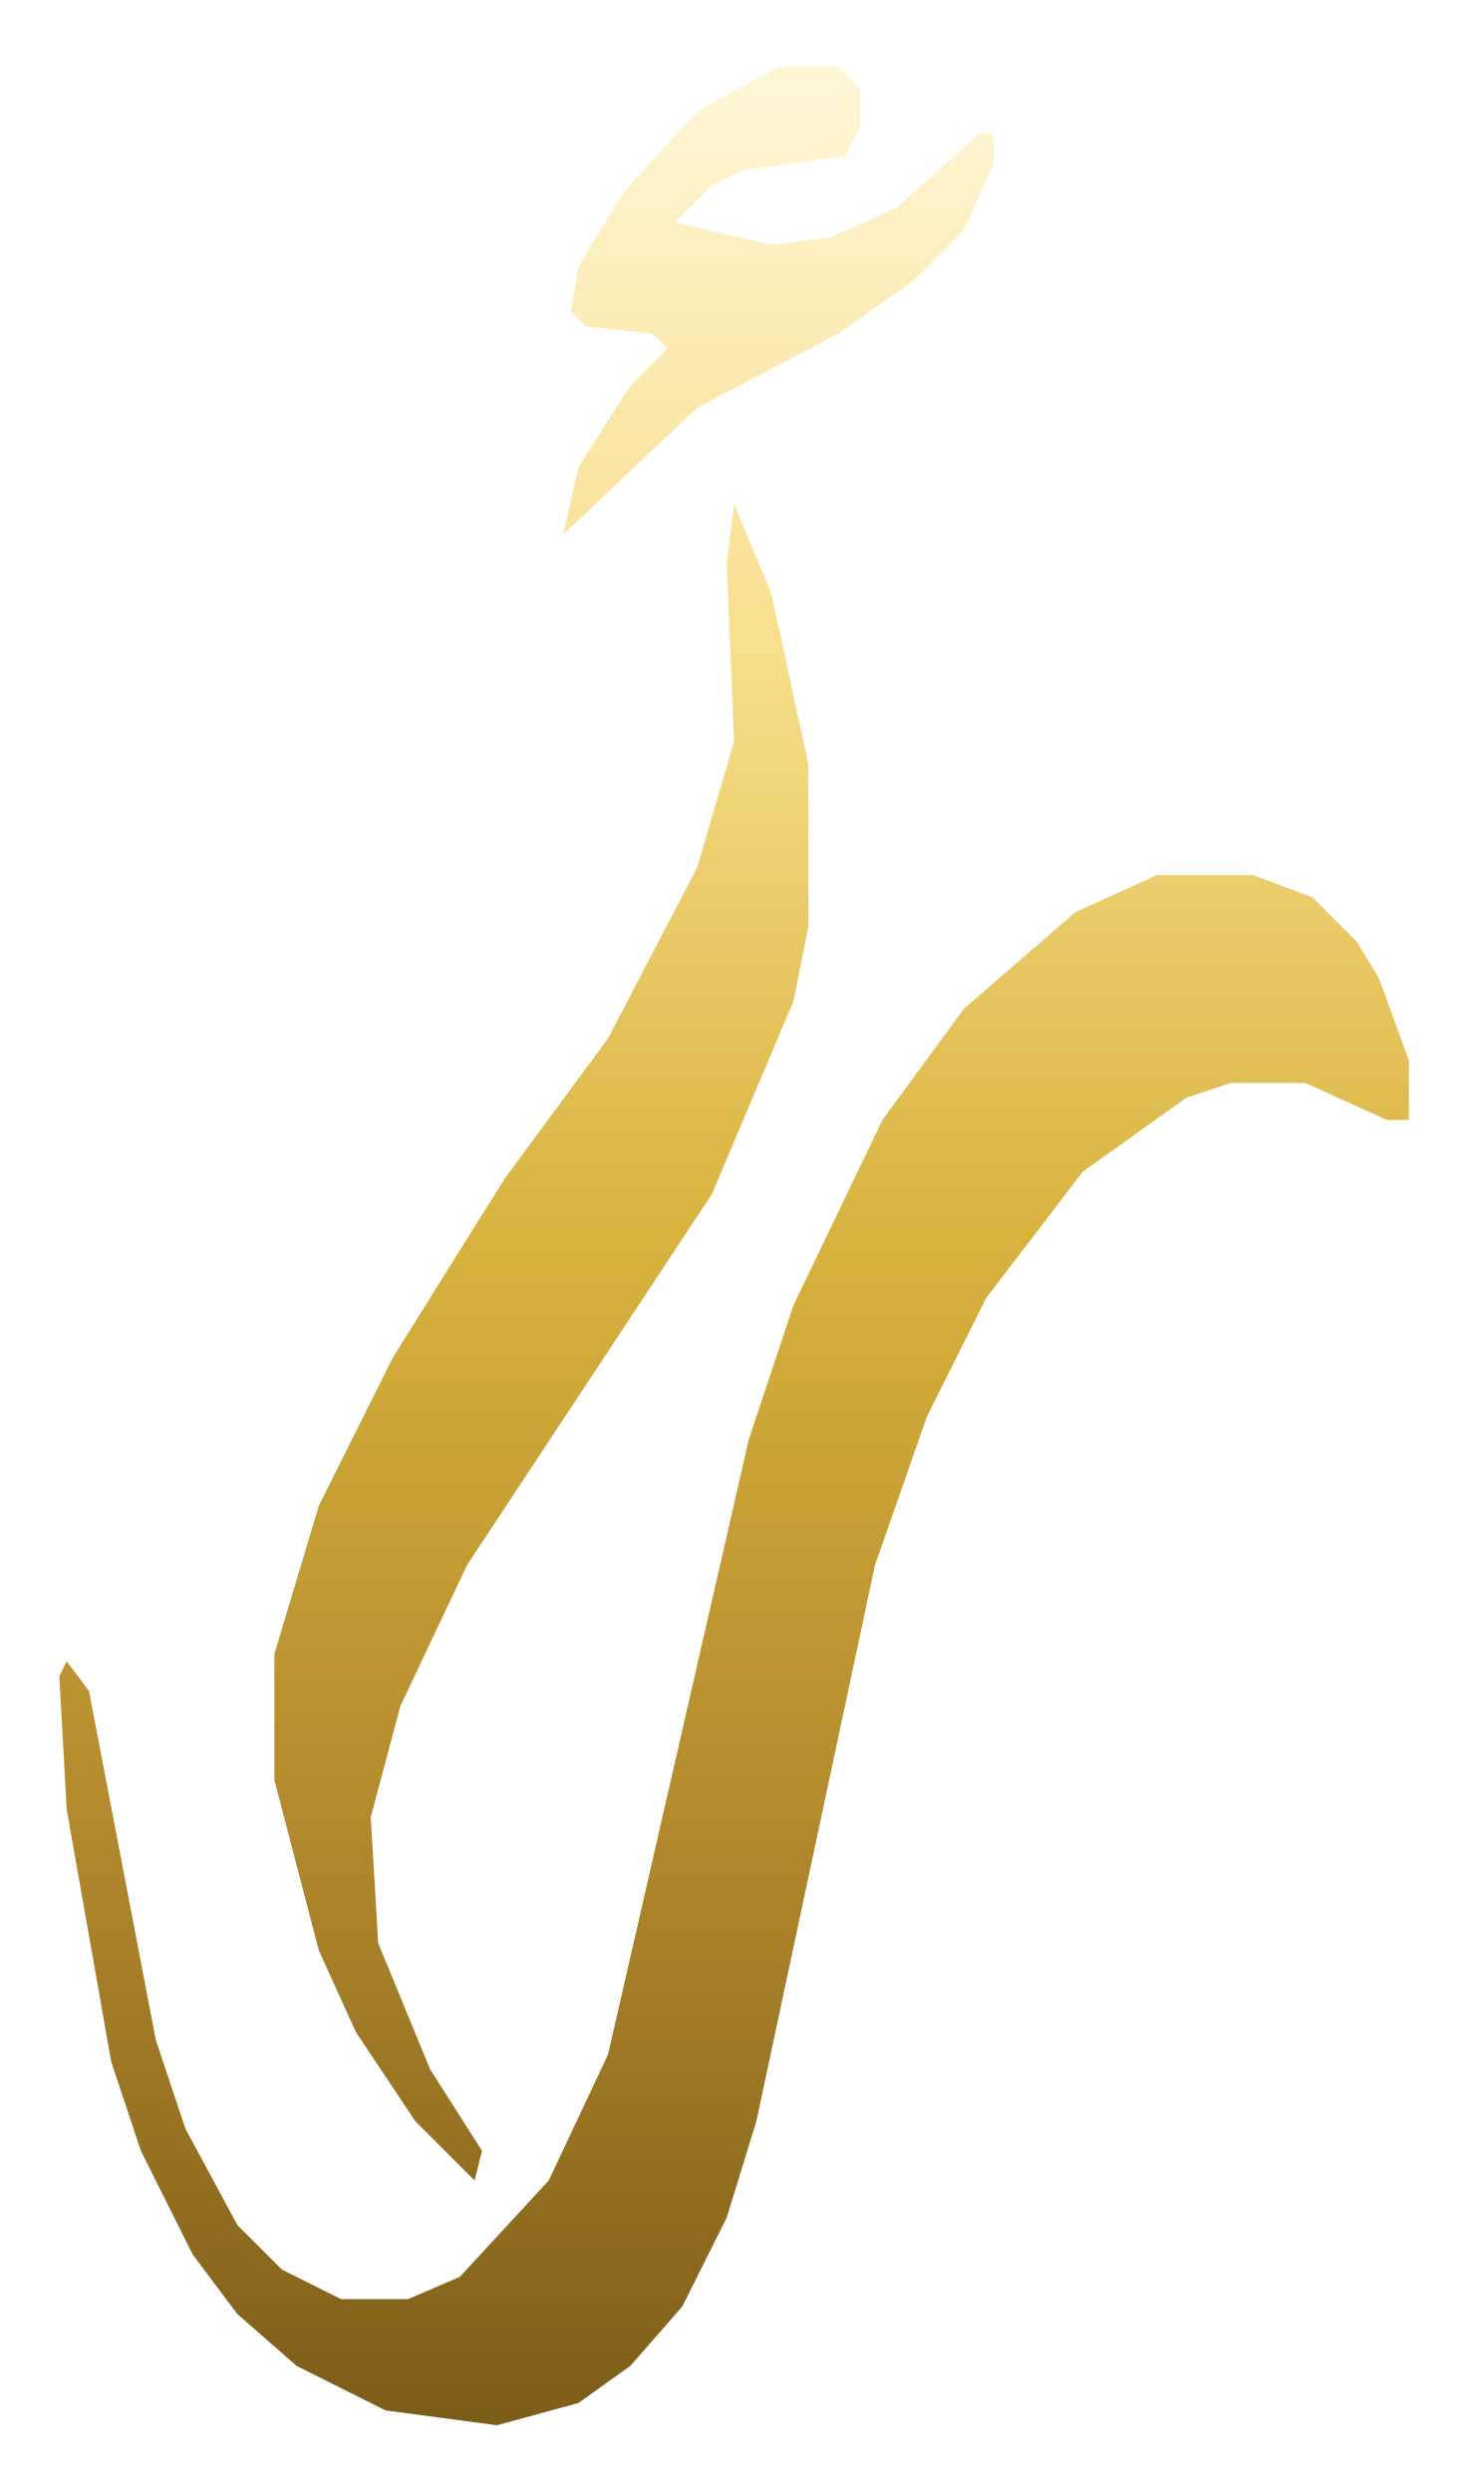
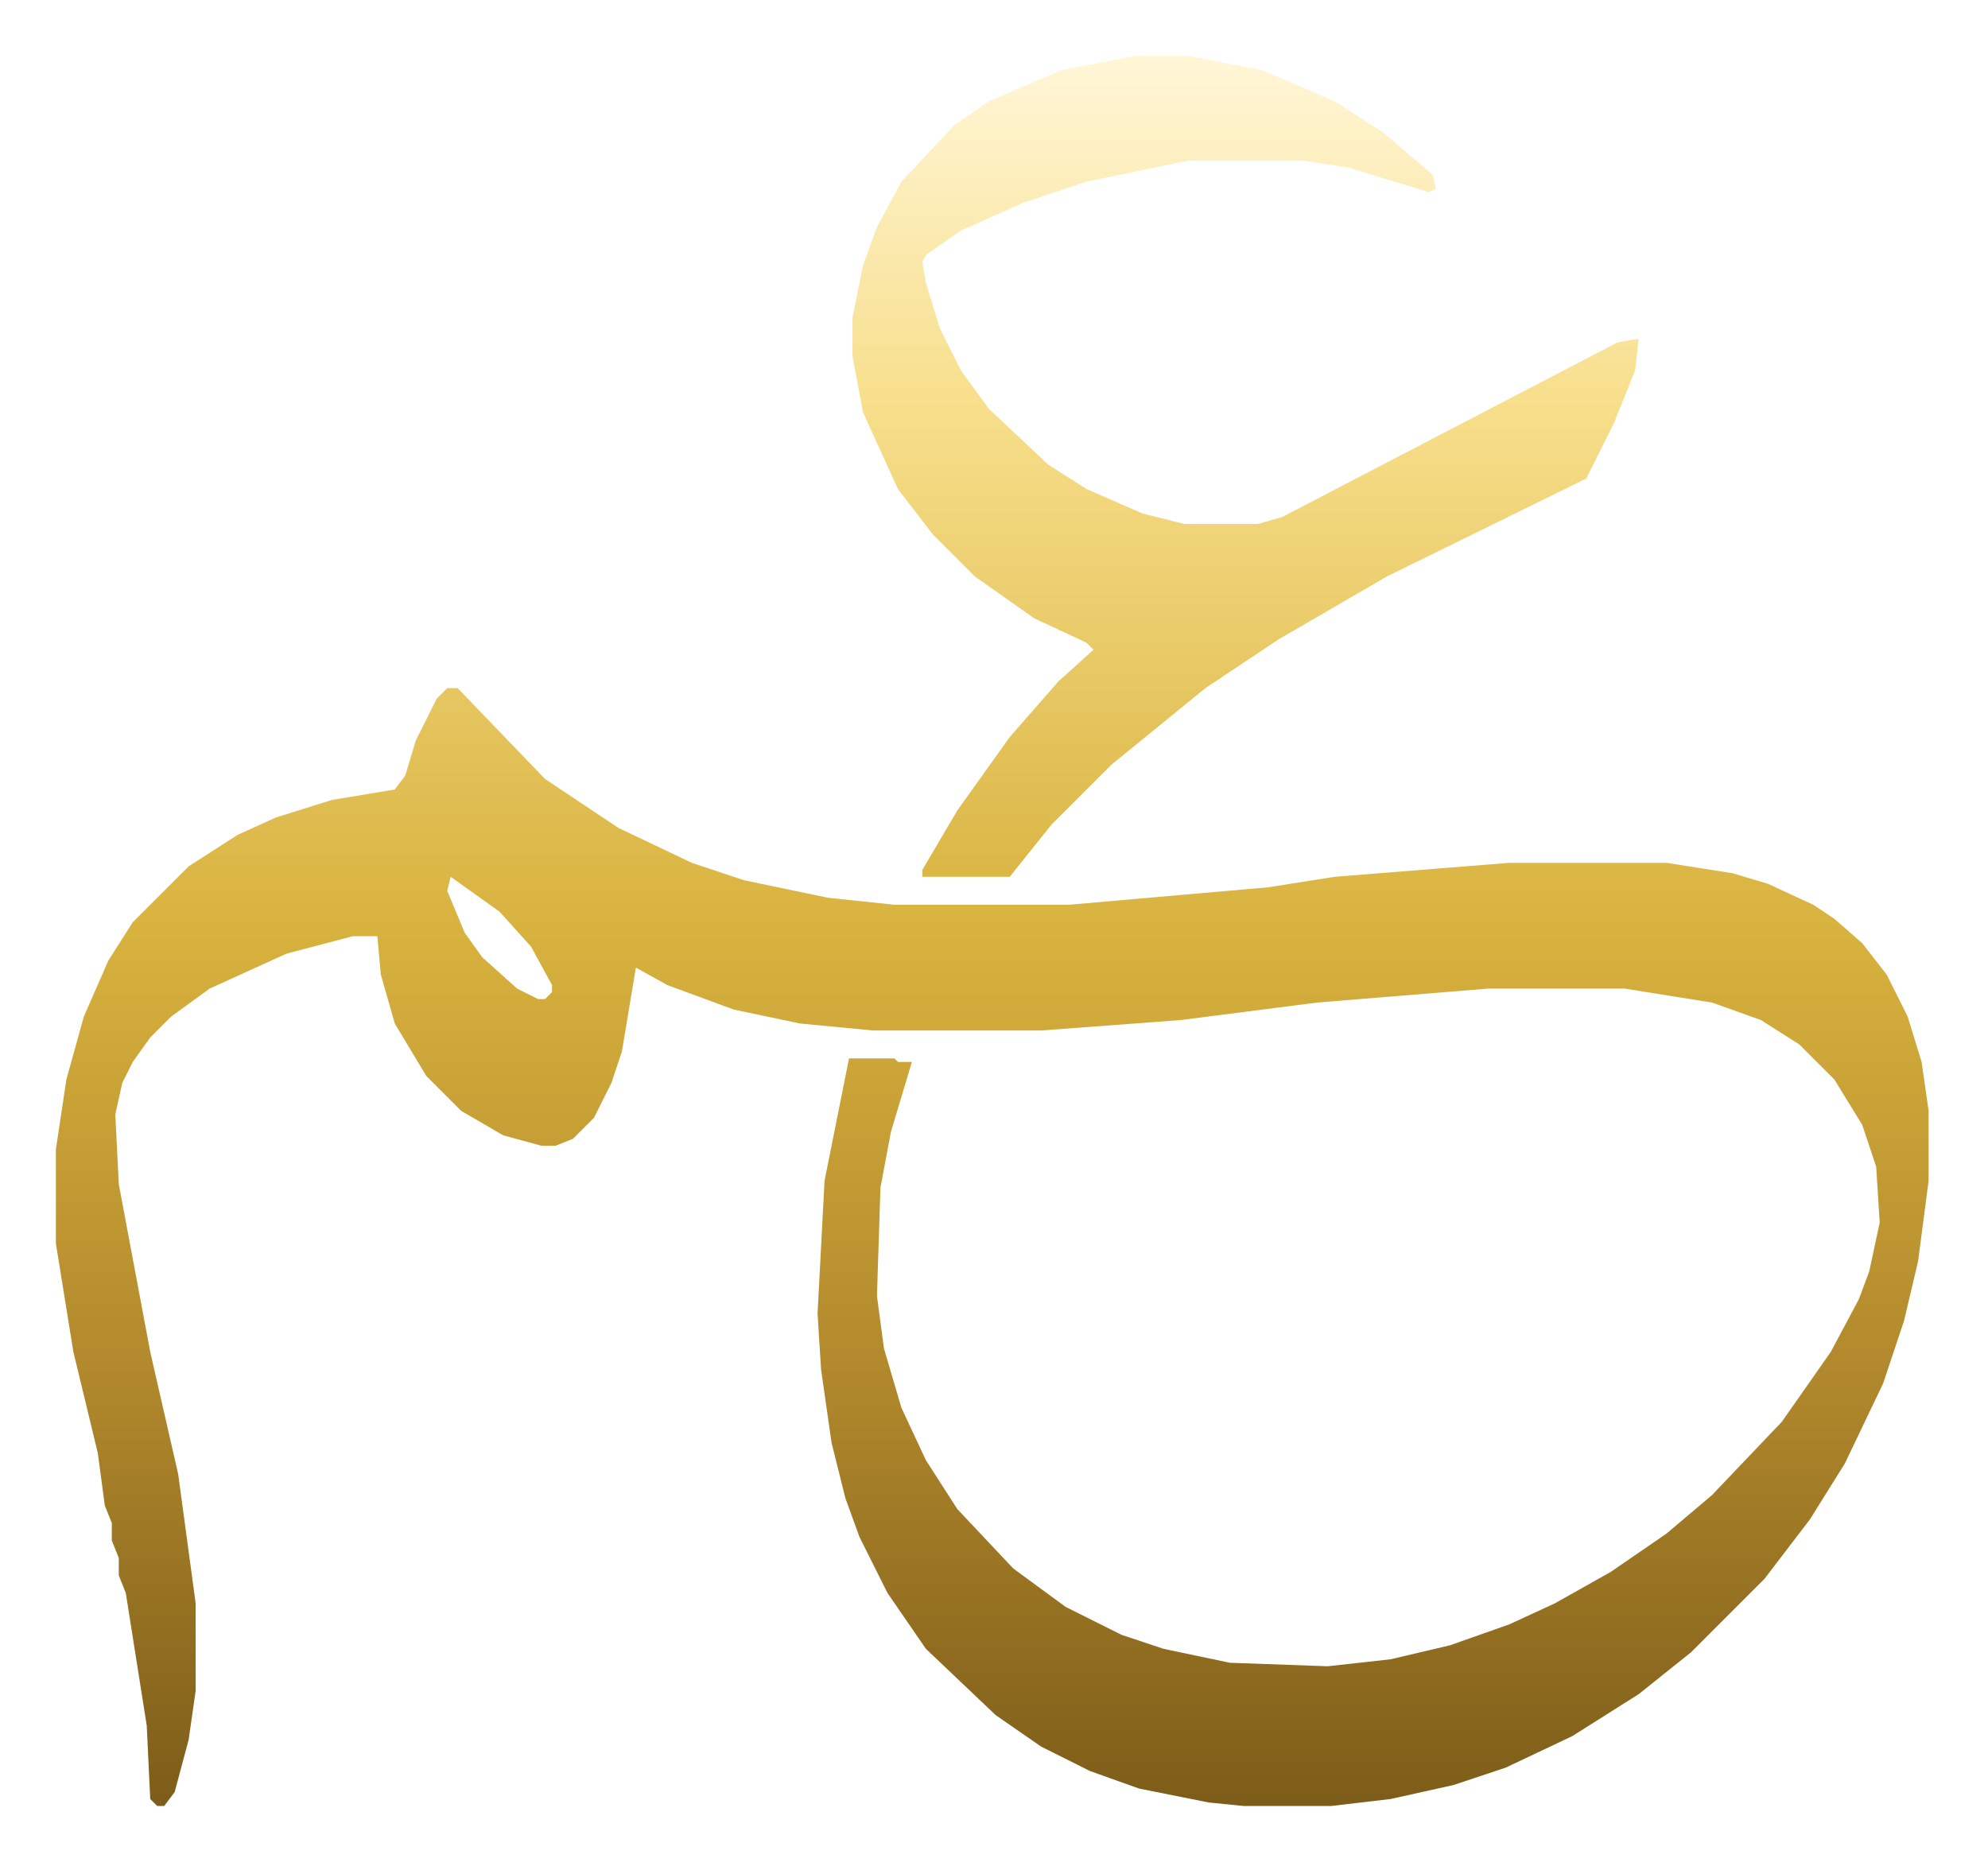
- <svg xmlns="http://www.w3.org/2000/svg" viewBox="0 0 200 336" fill="none">
+ <svg xmlns="http://www.w3.org/2000/svg" viewBox="0 0 569 534" fill="none">
  <defs>
    <linearGradient id="monogramGold" x1="0%" y1="0%" x2="0%" y2="100%">
      <stop offset="0%" stop-color="#FFF6D6" />
-       <stop offset="25%" stop-color="#F7DE8A" />
+       <stop offset="20%" stop-color="#F7DE8A" />
      <stop offset="50%" stop-color="#D8B23E" />
      <stop offset="75%" stop-color="#B2892C" />
      <stop offset="100%" stop-color="#7D5D19" />
    </linearGradient>
  </defs>
-   <path d="M 177 121 L 169 118 L 156 118 L 145 123 L 130 136 L 119 151 L 107 176 L 101 194 L 82 277 L 74 294 L 62 307 L 55 310 L 46 310 L 38 306 L 32 300 L 25 287 L 21 275 L 12 228 L 9 224 L 8 226 L 9 244 L 15 278 L 19 290 L 26 304 L 32 312 L 40 319 L 52 325 L 67 327 L 78 324 L 85 319 L 92 311 L 98 299 L 102 286 L 118 211 L 125 191 L 133 175 L 146 158 L 160 148 L 166 146 L 176 146 L 187 151 L 190 151 L 190 143 L 186 132 L 183 127 Z M 99 68 L 98 76 L 99 100 L 94 117 L 82 140 L 68 159 L 53 183 L 43 203 L 37 223 L 37 240 L 43 263 L 48 274 L 56 286 L 64 294 L 65 290 L 58 279 L 51 262 L 50 245 L 54 230 L 63 211 L 96 161 L 107 135 L 109 125 L 109 103 L 104 80 Z M 134 18 L 132 18 L 121 28 L 112 32 L 104 33 L 91 30 L 96 25 L 100 23 L 114 21 L 116 17 L 116 12 L 113 9 L 105 9 L 94 15 L 84 26 L 78 36 L 77 42 L 79 44 L 88 45 L 90 47 L 85 52 L 78 63 L 76 72 L 94 55 L 113 45 L 123 38 L 130 31 L 134 22 Z" fill="url(#monogramGold)" fill-rule="evenodd" />
+   <path d="M 19 309 L 16 329 L 16 356 L 21 387 L 28 416 L 30 431 L 32 436 L 32 441 L 34 446 L 34 451 L 36 456 L 42 494 L 43 515 L 45 517 L 47 517 L 50 513 L 54 498 L 56 484 L 56 459 L 51 422 L 43 387 L 34 339 L 33 319 L 35 310 L 38 304 L 43 297 L 49 291 L 60 283 L 82 273 L 101 268 L 108 268 L 109 279 L 113 293 L 122 308 L 132 318 L 144 325 L 155 328 L 159 328 L 164 326 L 170 320 L 175 310 L 178 301 L 182 277 L 191 282 L 210 289 L 229 293 L 250 295 L 298 295 L 338 292 L 377 287 L 426 283 L 465 283 L 490 287 L 504 292 L 515 299 L 525 309 L 533 322 L 537 334 L 538 350 L 535 364 L 532 372 L 524 387 L 510 407 L 490 428 L 477 439 L 461 450 L 445 459 L 432 465 L 415 471 L 398 475 L 380 477 L 352 476 L 333 472 L 321 468 L 305 460 L 290 449 L 274 432 L 265 418 L 258 403 L 253 386 L 251 371 L 252 340 L 255 324 L 261 304 L 257 304 L 256 303 L 243 303 L 236 338 L 234 376 L 235 392 L 238 413 L 242 429 L 246 440 L 254 456 L 265 472 L 285 491 L 298 500 L 312 507 L 326 512 L 346 516 L 356 517 L 381 517 L 398 515 L 416 511 L 431 506 L 450 497 L 469 485 L 484 473 L 505 452 L 518 435 L 528 419 L 539 396 L 545 378 L 549 361 L 552 338 L 552 318 L 550 304 L 546 291 L 540 279 L 533 270 L 525 263 L 519 259 L 506 253 L 496 250 L 477 247 L 432 247 L 382 251 L 363 254 L 306 259 L 256 259 L 237 257 L 213 252 L 198 247 L 177 237 L 156 223 L 131 197 L 128 197 L 125 200 L 119 212 L 116 222 L 113 226 L 95 229 L 79 234 L 68 239 L 54 248 L 38 264 L 31 275 L 24 291 Z M 129 251 L 143 261 L 152 271 L 158 282 L 158 284 L 156 286 L 154 286 L 148 283 L 138 274 L 133 267 L 128 255 Z M 469 97 L 463 98 L 367 148 L 360 150 L 339 150 L 327 147 L 311 140 L 300 133 L 283 117 L 275 106 L 269 94 L 265 81 L 264 75 L 265 73 L 275 66 L 293 58 L 311 52 L 340 46 L 373 46 L 386 48 L 409 55 L 411 54 L 410 50 L 396 38 L 382 29 L 361 20 L 340 16 L 325 16 L 304 20 L 283 29 L 273 36 L 258 52 L 251 65 L 247 76 L 244 91 L 244 102 L 247 118 L 257 140 L 267 153 L 279 165 L 296 177 L 311 184 L 313 186 L 303 195 L 289 211 L 274 232 L 264 249 L 264 251 L 289 251 L 301 236 L 318 219 L 345 197 L 366 183 L 397 165 L 454 137 L 462 121 L 468 106 Z" fill="url(#monogramGold)" fill-rule="evenodd" />
</svg>
